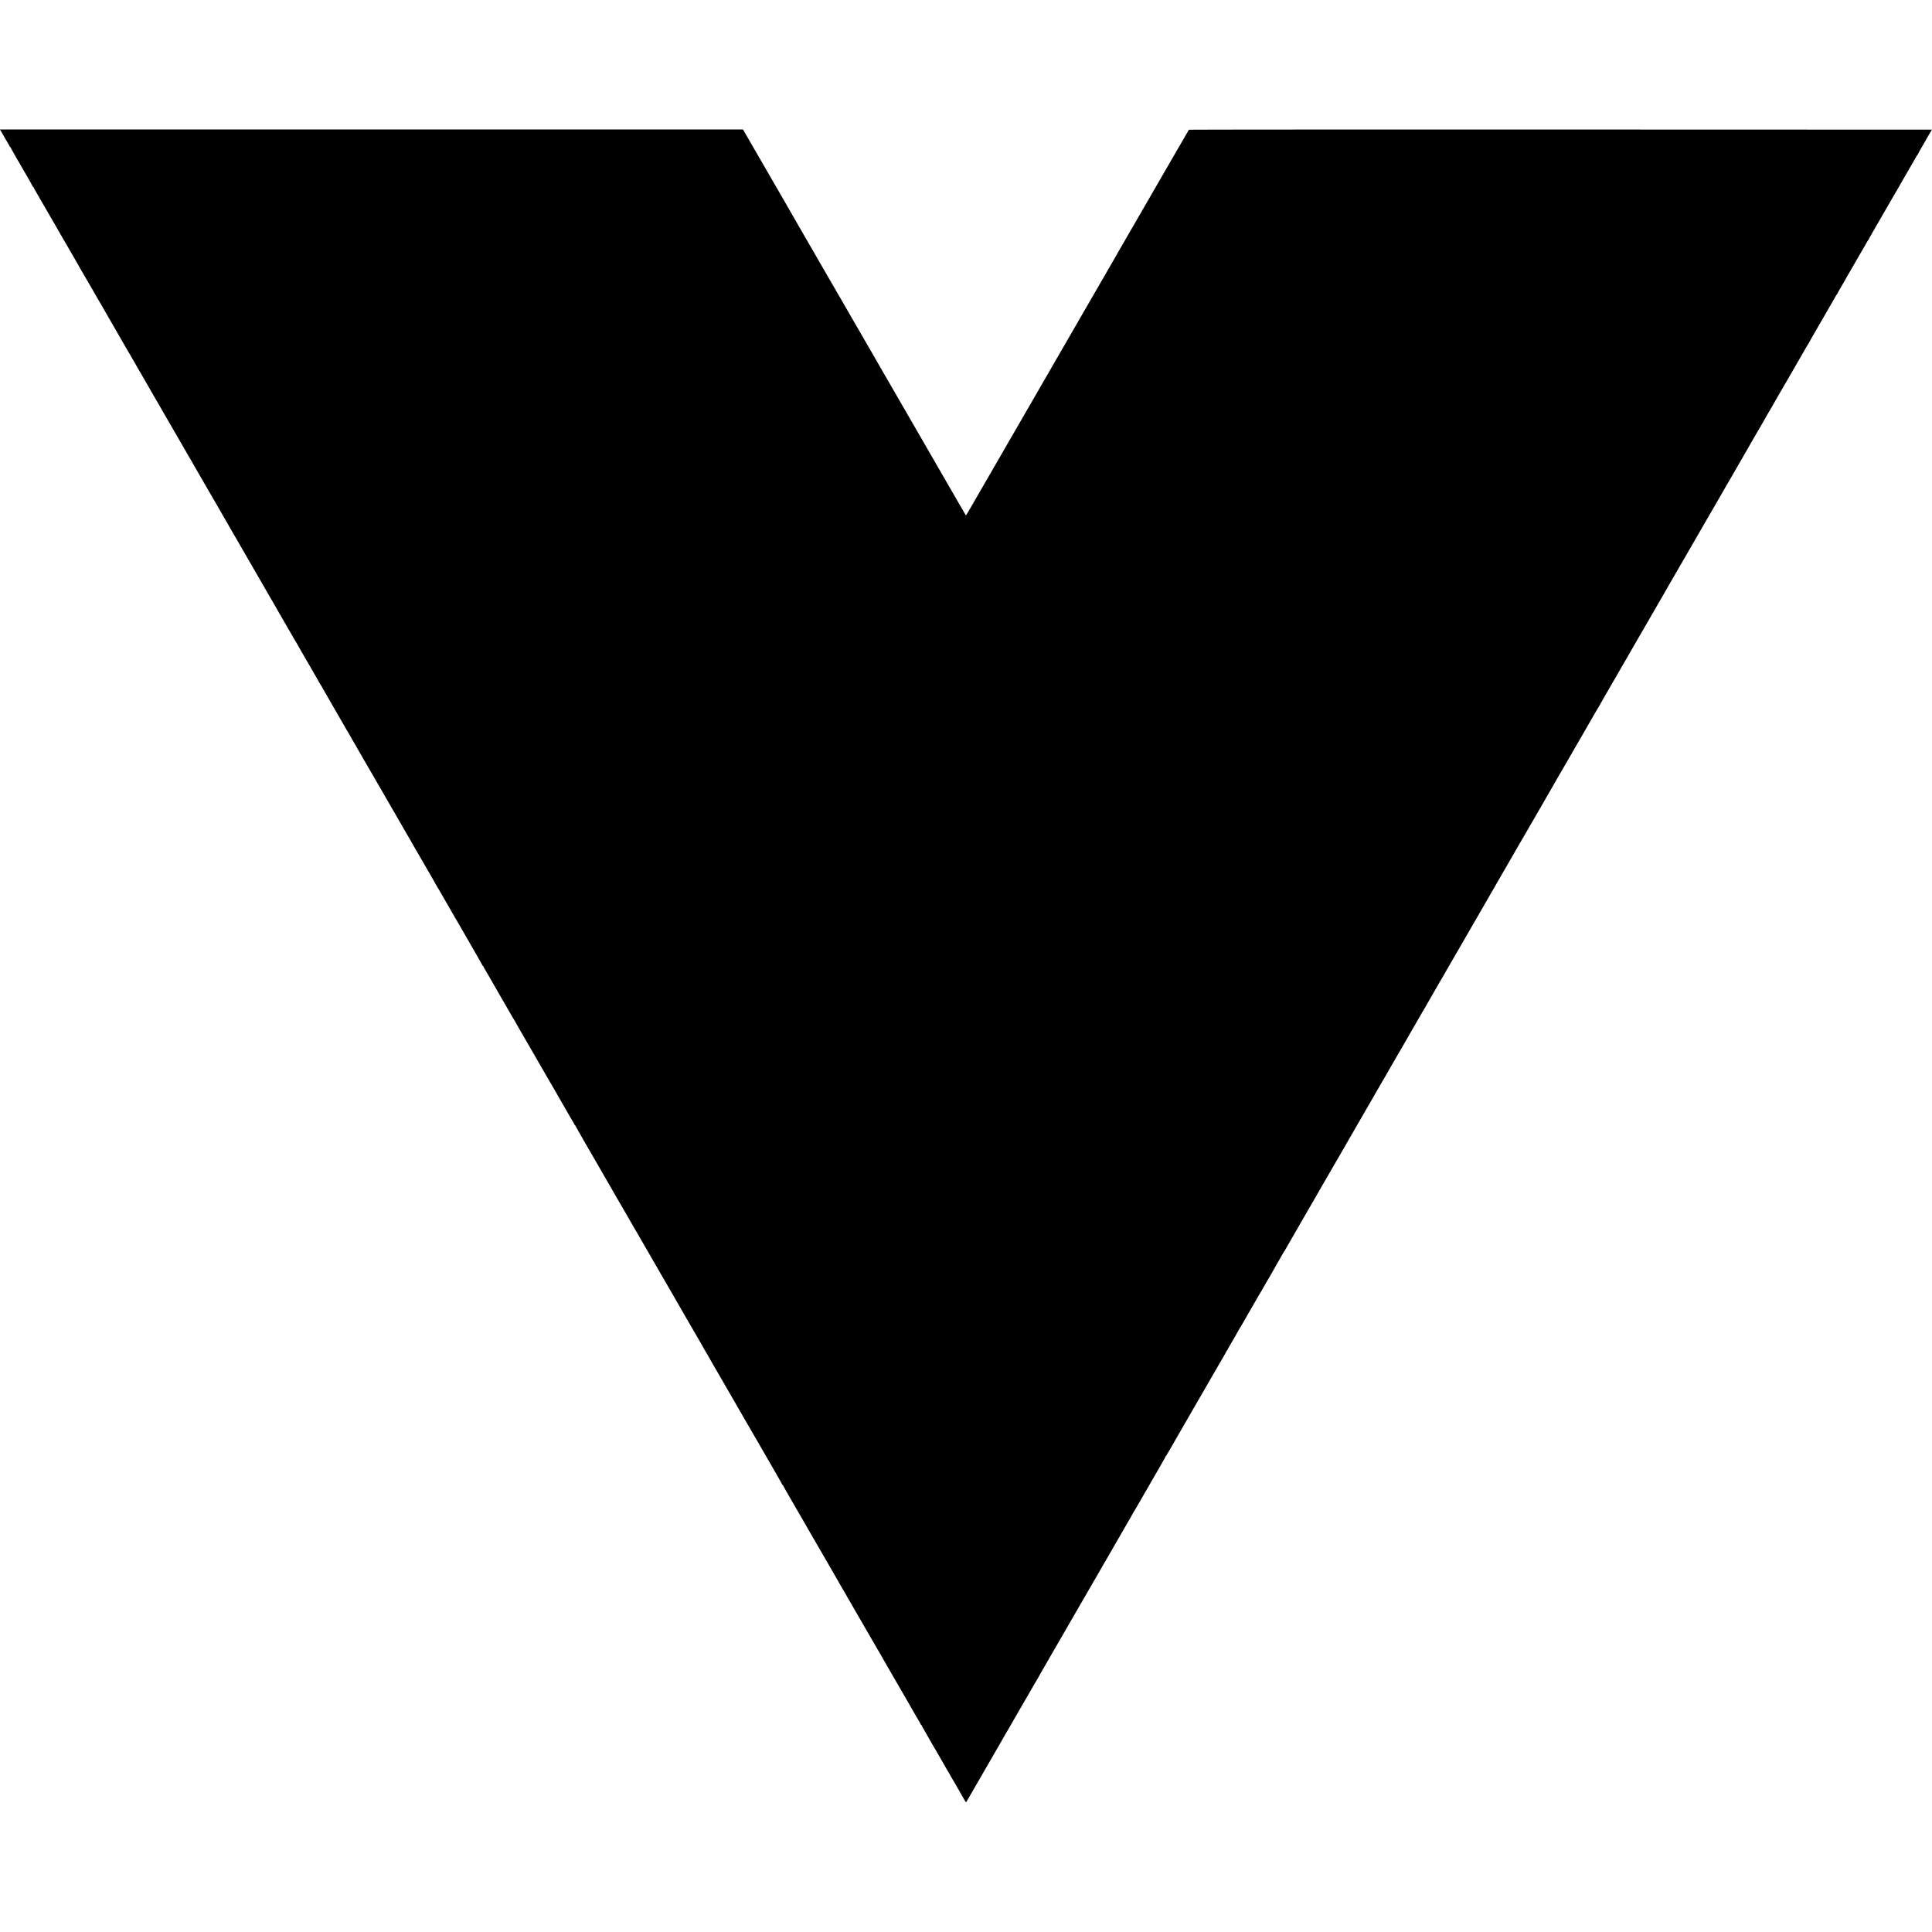
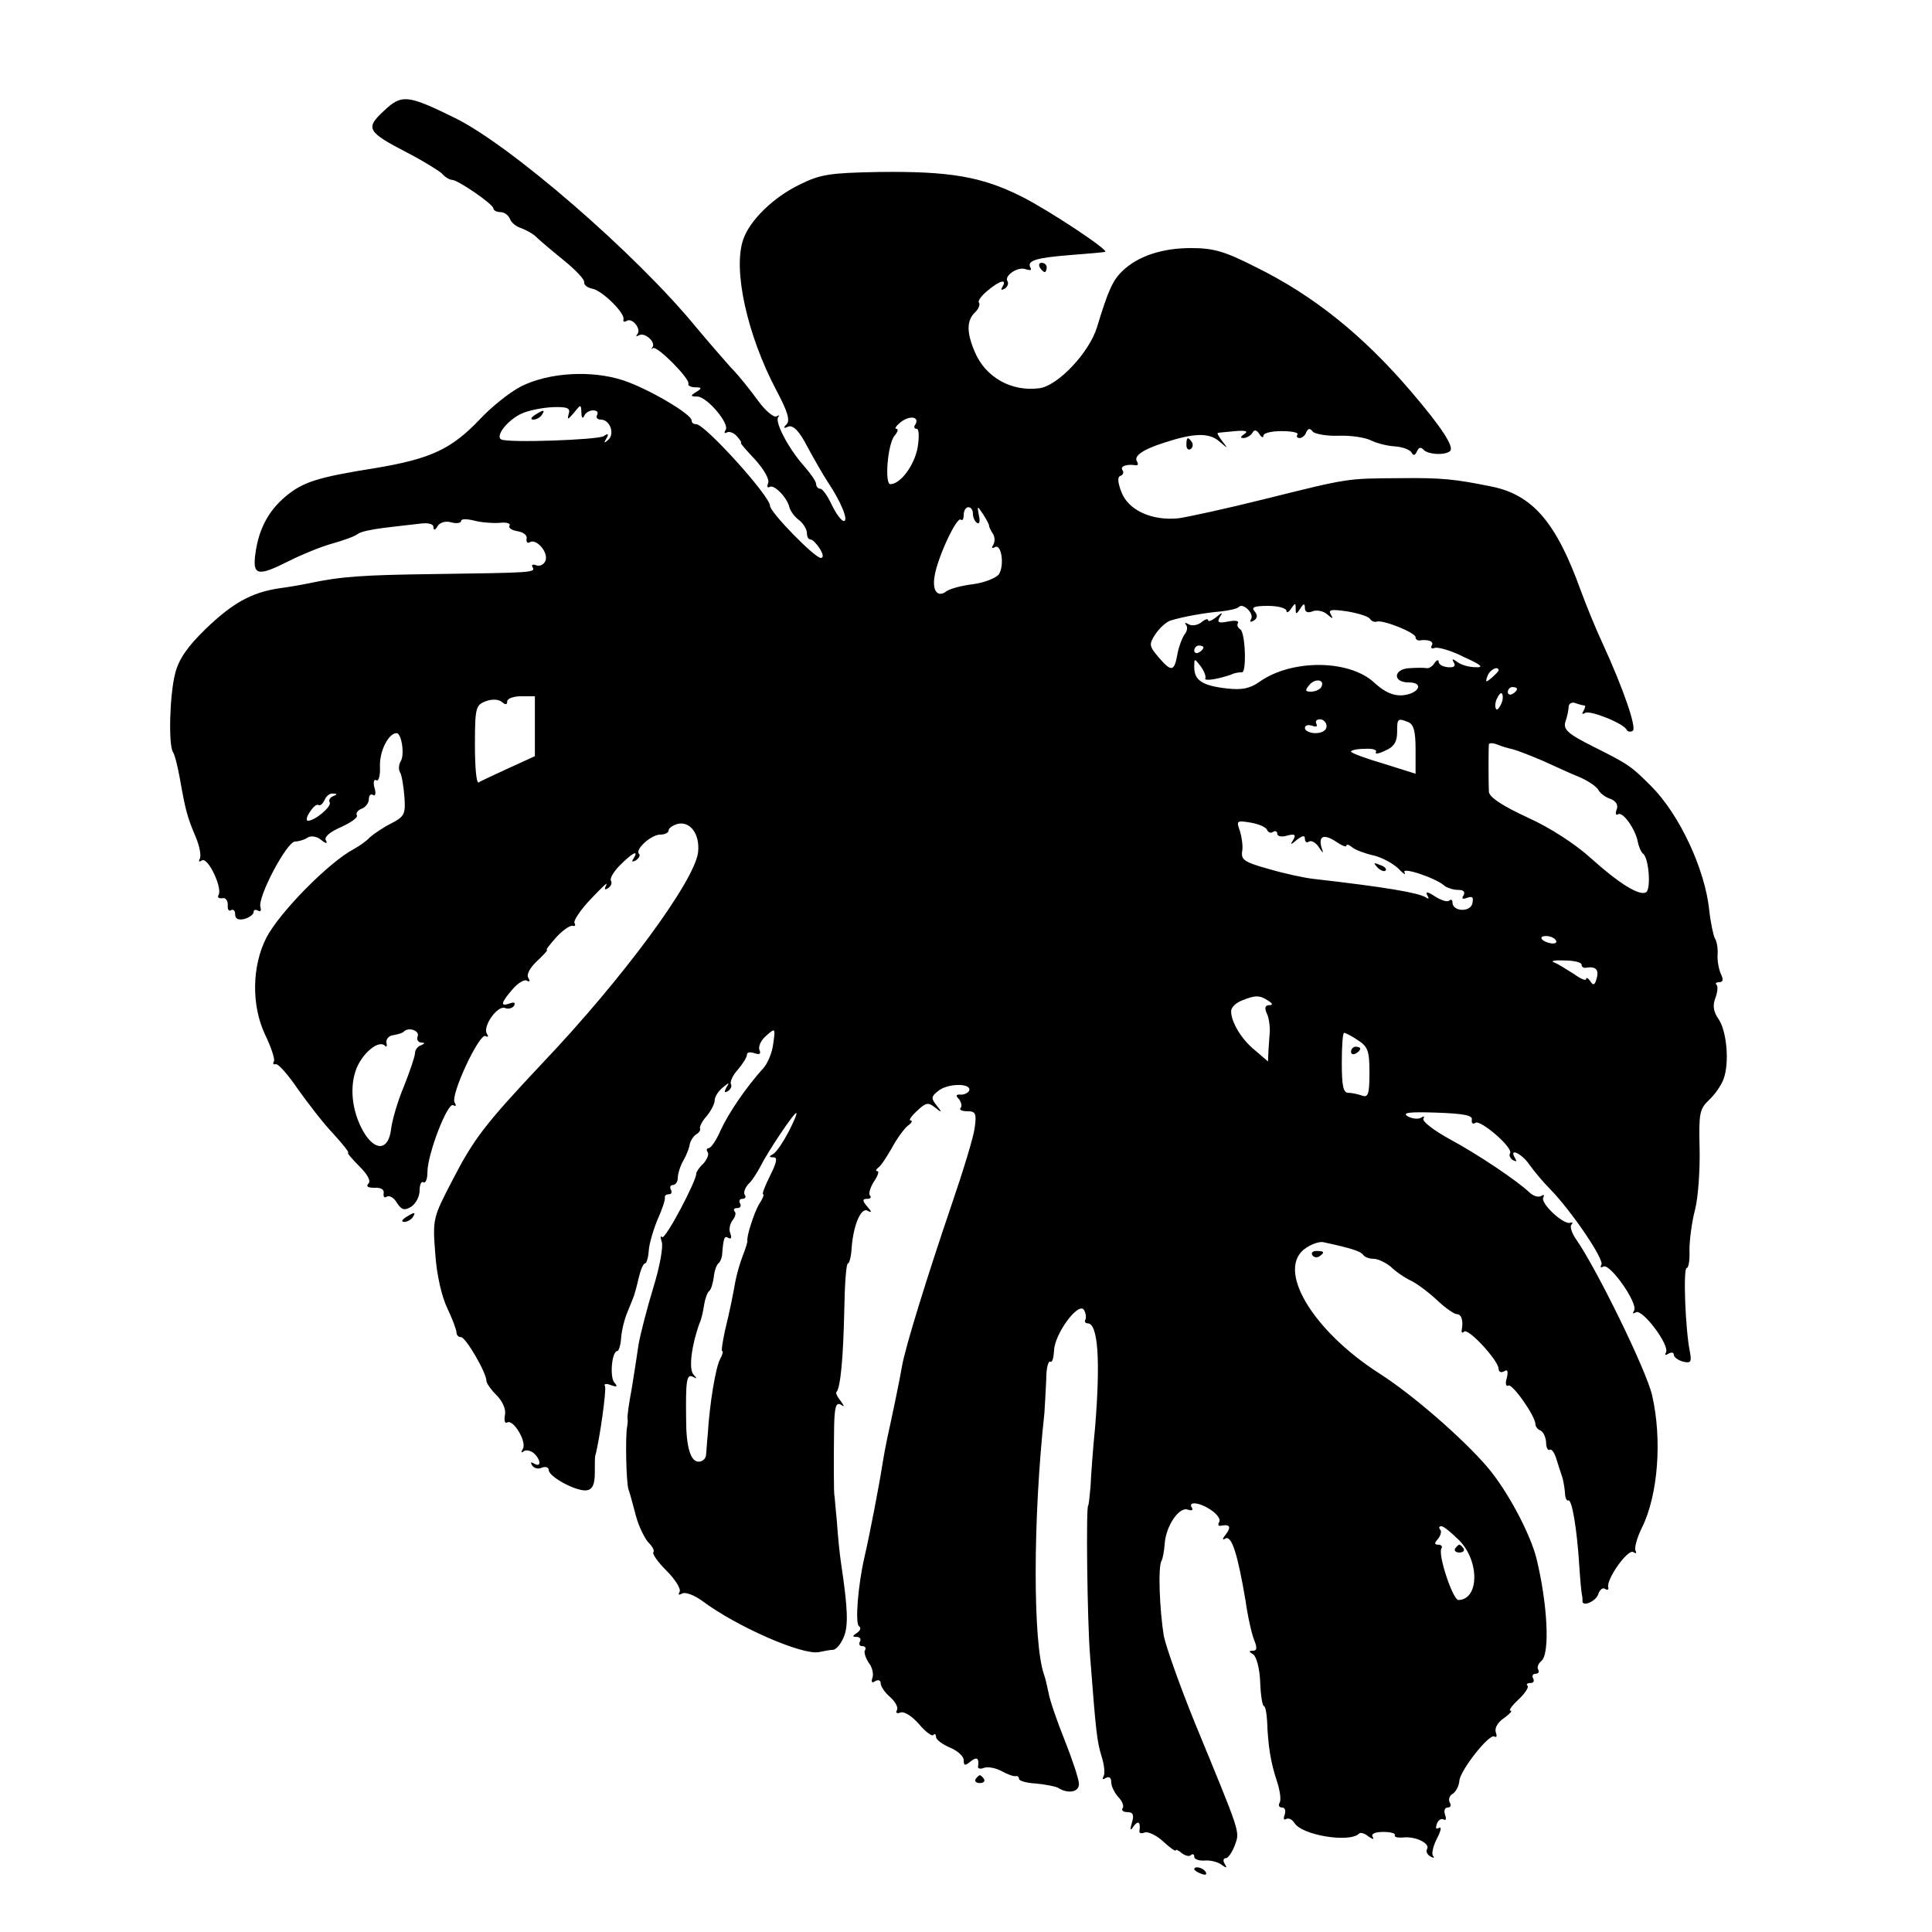
- <svg xmlns="http://www.w3.org/2000/svg" version="1.0" width="16pt" height="16pt" viewBox="0 0 16 16" preserveAspectRatio="xMidYMid meet">
-   <g transform="translate(0,16) scale(0.00032,-0.00032)" fill="#000000" stroke="none">
-     <path d="M18 46618 c45 -75 122 -207 122 -211 0 -2 25 -45 55 -95 30 -50 55 -96 55 -102 0 -5 5 -10 10 -10 6 0 10 -4 10 -9 0 -5 73 -135 161 -288 89 -153 173 -298 187 -323 14 -25 32 -57 41 -72 88 -149 187 -324 189 -335 2 -7 8 -13 13 -13 5 0 9 -4 9 -10 0 -5 46 -89 103 -187 175 -302 490 -846 507 -876 8 -16 20 -36 25 -45 28 -46 290 -498 339 -585 13 -23 74 -129 136 -236 61 -107 123 -215 137 -240 14 -25 29 -50 33 -56 5 -5 23 -37 40 -70 18 -33 38 -67 44 -75 11 -16 21 -33 63 -109 14 -25 29 -50 33 -56 4 -5 21 -35 38 -65 55 -100 261 -455 269 -465 4 -5 14 -21 20 -35 15 -29 41 -75 103 -180 24 -41 52 -88 60 -105 9 -16 57 -100 107 -185 112 -193 362 -626 380 -660 8 -14 23 -38 33 -55 11 -16 23 -37 27 -45 4 -8 26 -46 48 -85 23 -38 53 -90 67 -115 46 -81 64 -113 178 -310 62 -107 121 -210 132 -227 37 -67 56 -99 85 -148 16 -27 32 -57 36 -65 4 -8 15 -27 25 -42 9 -15 53 -89 96 -165 44 -76 177 -307 296 -513 120 -206 268 -463 330 -570 131 -227 117 -203 200 -348 36 -62 73 -125 82 -140 10 -15 21 -34 25 -42 4 -8 20 -37 36 -65 17 -27 38 -65 48 -82 49 -85 64 -111 87 -153 13 -25 28 -49 32 -55 4 -5 78 -134 165 -285 87 -151 166 -288 176 -305 10 -16 26 -43 35 -59 9 -17 125 -217 257 -445 132 -229 253 -441 270 -471 17 -30 45 -79 64 -108 18 -29 33 -54 33 -57 0 -2 20 -37 44 -77 24 -40 123 -212 221 -383 97 -170 190 -330 205 -355 16 -25 39 -65 53 -90 13 -25 81 -144 152 -265 70 -121 137 -238 150 -260 12 -22 37 -65 55 -95 18 -30 43 -73 55 -95 12 -22 48 -85 80 -140 77 -132 163 -280 190 -330 13 -22 71 -123 130 -225 59 -102 116 -199 126 -217 10 -17 29 -50 43 -72 15 -22 26 -43 26 -45 0 -2 27 -50 60 -106 33 -56 60 -103 60 -105 0 -2 55 -98 90 -155 8 -14 182 -316 239 -414 13 -22 45 -79 72 -124 27 -46 49 -86 49 -89 0 -2 14 -24 30 -48 16 -24 30 -46 30 -49 0 -5 74 -135 100 -176 5 -8 24 -42 43 -75 50 -88 58 -101 262 -455 104 -179 199 -345 213 -370 14 -25 28 -49 32 -55 4 -5 17 -26 28 -45 10 -19 62 -109 114 -200 114 -197 133 -230 170 -295 16 -27 33 -57 38 -65 17 -28 96 -165 103 -180 4 -8 16 -28 26 -45 10 -16 77 -131 148 -255 72 -124 181 -313 243 -420 62 -107 121 -209 131 -227 35 -62 323 -560 392 -678 38 -66 83 -145 100 -175 16 -30 33 -59 37 -65 4 -5 17 -27 29 -47 34 -61 56 -100 90 -156 17 -29 31 -55 31 -57 0 -2 17 -32 39 -67 21 -35 134 -229 251 -433 117 -203 235 -407 261 -451 27 -45 49 -85 49 -88 0 -4 8 -19 19 -34 15 -21 200 -341 309 -533 10 -19 33 -58 51 -87 17 -29 31 -54 31 -56 0 -2 25 -44 55 -94 30 -50 55 -95 55 -98 0 -4 6 -15 14 -23 7 -9 27 -41 43 -71 17 -30 170 -297 342 -594 171 -296 311 -542 311 -547 0 -5 5 -9 10 -9 6 0 10 -4 10 -10 0 -5 22 -47 49 -92 27 -46 58 -99 68 -118 24 -43 81 -140 93 -160 5 -8 66 -114 135 -235 69 -121 130 -227 135 -235 12 -21 259 -447 283 -490 10 -19 28 -47 38 -62 11 -14 19 -29 19 -32 0 -3 37 -69 83 -148 99 -170 305 -526 337 -583 13 -22 31 -53 41 -70 11 -16 22 -37 26 -45 7 -14 82 -146 103 -180 14 -24 181 -311 205 -355 13 -22 46 -80 75 -130 29 -49 64 -110 78 -135 14 -25 51 -88 82 -140 31 -52 59 -102 63 -110 4 -8 18 -33 31 -55 205 -353 284 -489 309 -535 17 -30 45 -78 62 -106 18 -28 36 -60 39 -72 4 -12 12 -22 17 -22 5 0 9 -4 9 -10 0 -5 109 -197 241 -427 133 -230 250 -431 259 -448 51 -90 222 -385 280 -485 37 -63 78 -135 92 -160 14 -25 67 -117 118 -205 51 -88 101 -175 111 -193 34 -58 55 -95 149 -257 51 -88 101 -173 110 -190 9 -16 76 -131 147 -255 72 -124 140 -241 151 -260 61 -108 281 -489 355 -615 38 -66 77 -133 87 -150 35 -63 91 -161 100 -175 14 -23 99 -169 128 -220 54 -97 135 -235 142 -245 4 -5 20 -32 35 -60 26 -48 238 -416 276 -480 10 -16 26 -46 37 -65 30 -53 382 -661 403 -695 10 -16 22 -37 26 -45 4 -8 26 -48 50 -88 24 -41 43 -75 43 -77 0 -2 22 -40 50 -85 27 -45 50 -84 50 -86 0 -3 38 -69 83 -147 84 -142 302 -520 340 -587 10 -19 34 -60 52 -90 18 -30 44 -75 57 -100 14 -25 45 -79 70 -120 25 -41 56 -96 70 -121 14 -25 77 -133 138 -240 62 -107 122 -210 132 -229 25 -43 310 -535 337 -581 11 -19 26 -45 34 -59 17 -32 238 -414 266 -460 11 -19 24 -41 28 -49 3 -7 75 -133 160 -278 84 -146 153 -269 153 -274 0 -5 5 -9 10 -9 6 0 10 -4 10 -10 0 -5 82 -150 181 -322 182 -314 201 -346 240 -415 12 -21 80 -139 152 -263 71 -124 141 -245 155 -270 14 -25 28 -49 32 -55 6 -8 145 -248 220 -380 37 -66 209 -362 229 -395 11 -19 24 -42 28 -49 4 -8 67 -118 140 -243 73 -125 133 -230 133 -233 0 -2 15 -28 33 -57 19 -29 47 -78 64 -108 17 -30 53 -93 79 -139 53 -90 82 -141 157 -272 82 -142 115 -199 381 -659 142 -245 268 -463 281 -485 12 -22 71 -125 132 -230 60 -104 172 -298 248 -430 76 -132 146 -253 156 -270 11 -16 22 -36 26 -44 3 -8 30 -54 60 -103 29 -49 53 -91 53 -93 0 -3 18 -34 40 -70 22 -36 40 -67 40 -69 0 -2 37 -66 81 -142 45 -77 98 -168 119 -204 20 -36 47 -81 58 -100 12 -19 27 -47 33 -62 6 -16 15 -28 20 -28 5 0 9 -4 9 -9 0 -6 63 -118 140 -251 77 -133 140 -243 140 -245 0 -2 18 -33 41 -70 22 -37 49 -83 60 -101 10 -19 29 -51 40 -71 25 -45 109 -189 126 -218 7 -11 17 -29 22 -40 6 -11 22 -38 35 -60 14 -22 37 -62 52 -90 14 -27 35 -62 45 -77 11 -14 19 -29 19 -32 0 -3 18 -35 40 -71 22 -36 40 -67 40 -69 0 -2 19 -35 42 -72 23 -38 55 -94 72 -124 26 -47 139 -244 171 -298 6 -9 21 -36 34 -60 28 -48 37 -51 51 -19 6 12 19 36 29 52 10 17 27 46 38 65 11 19 104 181 208 360 103 179 199 345 213 370 14 25 42 74 64 109 21 34 38 65 38 67 0 2 18 33 40 69 22 36 40 67 40 69 0 3 177 310 199 346 16 26 136 234 140 244 2 5 25 44 52 88 27 44 49 81 49 84 0 2 18 34 40 70 22 36 40 67 40 69 0 2 20 36 43 77 35 58 169 289 297 513 9 17 50 86 90 155 40 69 86 150 103 180 16 30 35 62 41 70 6 8 16 24 22 35 35 64 72 129 167 293 59 100 116 199 127 220 11 20 30 53 41 72 43 72 1070 1850 1121 1940 14 25 65 113 113 195 48 83 96 166 107 185 10 19 28 50 38 68 11 18 73 124 137 235 64 111 175 303 246 427 71 124 173 299 225 390 52 91 116 202 143 248 27 45 49 85 49 89 0 4 6 14 14 22 7 9 28 43 46 76 26 47 251 436 378 655 11 19 29 51 40 70 11 19 101 176 201 348 99 172 181 317 181 323 0 5 5 9 10 9 6 0 10 5 10 11 0 6 8 23 18 37 11 15 32 52 49 82 16 30 130 228 253 440 122 212 234 405 248 430 13 25 39 70 57 100 39 65 69 117 130 225 25 44 50 87 55 95 12 19 78 134 220 380 61 107 129 224 150 260 161 277 222 382 246 425 15 28 47 83 71 123 24 41 43 78 43 83 0 5 4 9 8 9 4 0 13 12 19 28 7 15 23 45 36 67 66 110 277 478 277 483 0 3 6 13 14 21 7 9 27 41 43 71 17 30 45 80 63 110 34 57 375 649 394 685 6 11 16 27 22 35 6 8 26 42 44 75 18 33 41 74 51 90 10 17 24 41 32 55 54 97 72 128 88 152 11 14 19 28 19 30 0 3 79 141 175 308 96 167 175 305 175 308 0 3 6 13 14 21 7 9 26 39 41 66 33 60 276 483 338 587 24 40 46 80 50 88 4 8 13 24 20 35 14 23 95 163 125 215 11 19 52 91 92 160 40 69 80 139 90 155 9 17 103 179 207 360 105 182 200 346 211 365 103 181 463 802 489 845 7 11 15 27 19 35 4 8 29 51 55 95 64 110 828 1433 848 1470 9 17 24 41 33 55 9 14 29 48 45 77 15 28 52 93 82 145 30 51 62 107 71 123 17 30 231 398 400 690 51 88 103 179 115 202 12 23 26 48 32 55 6 7 24 38 40 68 17 30 61 107 98 170 37 63 84 144 103 180 19 36 41 72 48 81 8 8 14 18 14 21 0 4 27 51 59 106 32 55 72 124 89 154 16 29 71 125 122 213 51 88 104 180 118 205 13 25 28 50 32 55 4 6 17 26 28 45 11 19 45 80 77 135 31 55 66 116 77 135 11 19 88 152 171 295 401 694 620 1072 650 1125 11 19 87 152 170 295 83 143 158 273 166 288 9 16 21 36 26 45 6 9 31 52 55 96 25 43 54 94 66 115 11 20 95 164 186 321 91 157 173 299 182 315 9 17 26 46 37 65 12 19 66 114 121 210 56 96 108 186 117 200 8 14 24 40 34 59 24 45 383 664 412 713 5 9 17 29 26 45 15 28 120 210 241 419 36 61 68 117 72 125 4 8 12 23 19 34 35 57 245 420 262 453 11 20 35 61 53 90 17 29 32 54 32 56 0 3 28 51 62 108 33 57 70 119 80 138 10 19 23 42 28 50 5 8 32 53 59 100 27 47 149 258 271 470 122 212 234 405 248 430 30 53 62 108 80 135 6 11 15 27 19 35 4 8 85 150 181 315 96 165 187 323 202 350 31 56 116 202 130 225 5 8 25 42 43 75 19 33 92 159 162 280 149 257 157 271 202 350 19 33 38 67 43 75 9 14 228 392 275 475 12 22 55 96 95 165 40 69 80 139 90 155 24 42 202 350 221 383 9 15 27 47 41 72 14 25 75 131 136 236 61 106 121 210 134 232 99 172 271 470 279 482 5 8 23 40 40 70 18 30 81 141 142 245 60 105 121 210 135 235 14 25 71 124 127 220 56 96 143 247 194 335 51 88 96 167 102 175 14 24 180 311 204 355 23 43 340 590 356 615 5 8 50 87 101 175 171 301 517 898 582 1008 25 43 46 81 46 83 0 2 12 23 27 47 14 23 40 67 56 97 16 30 35 62 42 70 7 8 15 22 18 30 4 8 20 38 37 65 16 28 33 57 37 65 6 12 111 196 143 250 5 8 55 95 112 193 57 98 113 195 126 215 12 20 27 46 32 57 6 11 14 27 20 35 5 8 76 130 156 270 80 140 165 287 187 325 23 39 52 90 66 115 13 25 30 52 37 61 8 8 14 18 14 21 0 4 41 77 92 165 50 87 175 302 276 478 101 176 208 360 236 408 28 49 67 117 86 152 19 35 41 70 48 77 6 6 12 15 12 19 0 7 124 224 167 291 12 21 23 40 23 42 0 2 21 40 46 83 26 43 55 92 64 109 54 95 327 568 354 614 19 30 45 75 59 100 71 128 82 145 89 148 4 2 8 8 8 13 0 5 42 82 94 172 311 538 496 858 518 897 14 25 40 70 58 100 18 30 42 71 53 90 10 19 79 139 152 265 73 127 142 246 153 265 10 19 43 76 72 125 29 50 63 108 75 130 65 116 80 140 87 143 4 2 8 8 8 12 0 8 114 212 140 250 6 8 14 24 20 35 5 11 54 97 108 190 l100 170 -9611 3 c-5286 1 -9614 -1 -9618 -5 -5 -6 -419 -719 -619 -1068 -89 -155 -267 -463 -323 -560 -38 -66 -81 -140 -95 -165 -31 -56 -263 -457 -526 -910 -110 -190 -224 -388 -254 -440 -29 -52 -61 -109 -71 -125 -23 -39 -243 -420 -268 -465 -11 -19 -204 -352 -428 -740 -224 -388 -477 -826 -563 -975 -85 -148 -185 -322 -222 -385 -37 -63 -120 -207 -185 -320 -65 -113 -177 -306 -248 -430 -72 -124 -172 -297 -222 -385 -51 -88 -142 -245 -202 -350 -131 -226 -247 -427 -408 -705 -65 -113 -249 -432 -410 -710 -160 -278 -388 -673 -506 -877 -118 -205 -216 -373 -219 -373 -3 0 -52 82 -109 183 -58 100 -144 250 -192 332 -95 164 -402 696 -647 1120 -85 149 -228 396 -317 550 -212 365 -982 1700 -1008 1745 -10 19 -43 76 -72 125 -29 50 -64 110 -77 135 -14 25 -63 110 -110 190 -47 80 -96 165 -110 190 -14 25 -99 171 -188 325 -89 154 -174 300 -188 325 -13 25 -64 113 -112 195 -48 83 -140 242 -205 355 -65 113 -183 317 -263 454 -79 137 -152 264 -163 282 -50 89 -335 583 -354 614 -12 19 -34 58 -50 85 -15 28 -129 226 -253 440 -124 215 -235 408 -247 430 -12 22 -69 121 -127 220 -58 99 -226 389 -373 645 -148 256 -324 561 -392 678 -67 117 -134 232 -147 255 -13 23 -33 59 -46 80 l-22 37 -9615 0 -9615 0 20 -32z" />
+ <svg xmlns="http://www.w3.org/2000/svg" version="1.0" width="419pt" height="419pt" viewBox="0 0 419 419" preserveAspectRatio="xMidYMid meet">
+   <g transform="translate(0,419) scale(0.1,-0.1)" fill="#000000" stroke="none">
+     <path d="M832 3949 c-40 -37 -36 -45 51 -90 33 -17 67 -38 75 -45 7 -8 17 -14 22 -14 13 0 90 -53 90 -62 0 -4 7 -8 15 -8 9 0 18 -7 21 -15 3 -8 14 -17 25 -20 10 -4 25 -12 31 -18 7 -7 34 -30 60 -51 26 -21 46 -42 45 -48 -1 -6 7 -12 17 -14 21 -3 73 -54 68 -67 -1 -5 2 -6 7 -3 12 8 33 -18 23 -29 -4 -5 -2 -5 4 -2 13 7 37 -16 29 -26 -3 -4 -2 -5 1 -2 9 6 80 -66 77 -77 -2 -4 5 -8 15 -8 14 0 15 -2 2 -10 -13 -8 -13 -10 2 -10 21 0 70 -58 62 -72 -4 -6 -3 -9 2 -6 5 3 15 0 22 -8 7 -8 11 -14 9 -14 -3 0 11 -16 30 -36 19 -21 32 -43 29 -51 -3 -8 -2 -12 3 -9 10 6 38 -23 43 -44 2 -8 11 -21 21 -28 9 -7 17 -20 17 -28 0 -8 3 -14 8 -14 4 0 13 -9 20 -20 8 -13 8 -20 2 -20 -13 0 -110 99 -110 113 0 21 -141 177 -160 177 -6 0 -10 3 -10 8 0 14 -94 69 -148 87 -70 23 -162 17 -222 -13 -25 -13 -65 -45 -90 -72 -61 -64 -106 -85 -225 -105 -126 -20 -158 -30 -196 -62 -37 -31 -58 -71 -65 -123 -7 -49 5 -51 74 -16 26 13 67 30 92 37 25 7 50 16 56 21 6 5 31 10 55 13 24 3 59 7 77 9 20 3 32 0 32 -7 0 -8 4 -7 9 2 5 8 18 12 30 8 12 -3 21 -1 21 3 0 5 12 5 28 1 15 -4 39 -6 55 -5 15 2 25 -1 22 -6 -3 -5 5 -10 17 -12 13 -2 22 -9 20 -16 -1 -8 2 -11 7 -8 14 9 41 -22 34 -40 -3 -8 -12 -13 -20 -10 -8 3 -11 1 -8 -4 7 -12 -1 -12 -215 -15 -151 -2 -200 -5 -270 -20 -14 -3 -43 -8 -65 -11 -60 -9 -101 -32 -160 -89 -38 -37 -57 -64 -65 -95 -12 -46 -15 -154 -5 -171 4 -5 10 -30 15 -57 12 -68 16 -84 34 -126 9 -21 13 -43 9 -49 -3 -6 -1 -7 5 -3 13 8 45 -60 36 -75 -3 -5 0 -8 8 -7 7 2 12 -5 12 -14 -1 -10 2 -15 7 -12 5 3 9 -1 9 -9 0 -10 7 -13 20 -10 11 3 20 10 20 15 0 5 4 6 10 3 5 -3 7 0 5 7 -8 20 57 143 75 143 8 0 21 4 28 9 7 4 20 2 29 -6 10 -8 14 -8 10 -1 -5 7 7 18 32 29 22 10 38 21 35 26 -3 4 2 11 10 14 9 3 16 13 16 21 0 8 4 12 9 9 5 -4 7 4 3 16 -3 11 -1 19 4 16 5 -4 9 10 8 30 -1 34 19 72 36 72 11 0 18 -47 9 -61 -4 -7 -5 -17 -2 -23 4 -5 8 -29 10 -53 3 -39 0 -44 -29 -59 -18 -9 -38 -23 -46 -30 -7 -8 -23 -19 -34 -25 -55 -29 -161 -137 -190 -192 -32 -62 -33 -148 -3 -211 13 -27 22 -54 19 -58 -3 -5 -1 -7 4 -6 5 2 27 -23 48 -54 22 -31 56 -75 77 -97 21 -23 35 -41 32 -41 -3 0 8 -13 24 -29 18 -18 26 -32 20 -38 -6 -6 -1 -9 13 -9 14 1 22 -4 20 -12 -1 -8 2 -11 7 -7 6 3 16 -3 22 -14 10 -15 16 -17 31 -8 10 7 18 22 18 35 0 13 4 21 8 18 5 -3 9 7 9 22 0 39 44 153 56 145 6 -3 7 -1 3 6 -10 15 54 152 67 144 6 -3 7 -1 3 5 -10 16 23 62 39 56 7 -3 16 -1 20 5 3 7 0 8 -9 5 -22 -8 -20 1 6 31 11 13 26 22 31 18 6 -3 7 -1 3 6 -5 7 3 22 19 37 14 13 24 24 21 24 -3 0 7 12 21 28 14 15 30 26 35 24 5 -1 7 1 4 6 -3 5 13 29 36 53 23 24 37 38 33 30 -5 -10 -4 -12 4 -7 6 4 9 11 6 16 -3 5 6 20 20 34 27 27 41 34 29 14 -5 -7 -3 -8 5 -4 7 5 10 11 7 14 -10 9 26 42 46 42 10 0 18 4 18 9 0 5 9 11 19 14 28 7 49 -22 45 -61 -7 -62 -163 -274 -337 -457 -125 -133 -149 -164 -196 -255 -42 -81 -43 -83 -37 -159 3 -46 14 -93 26 -118 11 -23 20 -47 20 -53 0 -5 4 -10 10 -10 10 0 55 -77 55 -95 0 -5 10 -19 22 -31 13 -13 21 -31 18 -43 -2 -12 0 -19 5 -16 13 8 43 -42 34 -57 -4 -7 -4 -10 1 -6 4 4 14 3 22 -3 16 -14 18 -33 1 -23 -7 4 -8 3 -4 -4 4 -6 13 -9 21 -5 8 3 15 1 15 -5 0 -15 62 -48 83 -44 12 2 17 13 17 38 0 19 0 35 1 37 9 32 25 145 21 151 -3 5 3 6 13 2 14 -5 15 -3 7 6 -10 13 -5 68 7 68 3 0 7 13 8 28 1 15 7 41 14 57 7 17 13 32 14 35 1 3 6 20 10 38 4 17 10 32 14 32 3 0 7 12 8 28 1 15 10 45 19 67 10 22 17 43 16 48 -1 4 3 7 9 7 5 0 7 4 4 10 -3 5 -1 10 4 10 6 0 11 7 11 16 0 8 5 25 12 37 7 12 13 28 14 36 2 8 8 17 14 21 7 4 10 10 8 13 -1 4 5 16 15 27 9 11 17 26 17 34 0 7 8 20 17 27 14 12 16 12 8 0 -5 -10 -4 -12 4 -7 6 4 9 11 6 15 -2 5 4 19 15 31 11 13 20 27 20 33 0 5 7 6 16 3 11 -4 15 -2 11 7 -3 8 4 22 15 31 19 17 20 17 15 -17 -2 -19 -12 -43 -21 -53 -38 -42 -76 -98 -93 -135 -9 -21 -21 -39 -26 -39 -4 0 -6 -4 -2 -9 3 -5 -2 -16 -10 -25 -9 -8 -15 -18 -15 -21 1 -15 -67 -144 -74 -138 -4 4 -4 0 -1 -10 4 -9 -4 -54 -18 -99 -14 -46 -28 -101 -32 -123 -3 -22 -10 -65 -15 -97 -6 -31 -10 -60 -9 -65 1 -4 0 -12 -1 -18 -4 -20 -2 -120 3 -135 3 -8 10 -34 16 -57 6 -23 19 -49 27 -58 9 -9 14 -18 11 -21 -3 -4 10 -22 29 -41 19 -19 31 -39 28 -45 -4 -7 -2 -8 5 -4 7 4 26 -3 44 -16 75 -56 217 -118 253 -111 10 2 24 5 31 5 7 1 17 13 23 28 10 24 9 60 -6 160 -3 19 -7 60 -9 90 -3 30 -5 55 -5 55 -2 0 -2 81 -1 153 1 40 4 51 14 46 9 -6 9 -5 0 8 -7 8 -11 17 -9 19 9 9 15 78 17 177 1 56 4 102 8 102 3 0 7 15 8 34 4 51 21 89 35 80 9 -5 9 -2 -1 9 -11 13 -11 17 -1 17 8 0 10 3 7 7 -4 3 0 17 8 30 9 13 12 23 8 23 -5 0 -3 4 2 8 6 4 18 23 29 42 10 19 26 41 34 48 9 6 12 12 7 12 -5 0 1 9 14 21 19 18 24 19 39 7 15 -12 16 -11 3 5 -12 15 -12 19 5 32 21 16 71 16 66 0 -2 -5 -10 -9 -18 -9 -11 1 -12 -2 -4 -10 5 -7 7 -16 3 -19 -3 -4 3 -7 15 -7 18 0 20 -5 16 -35 -2 -19 -25 -94 -50 -167 -52 -153 -101 -310 -108 -352 -5 -30 -22 -111 -32 -156 -3 -14 -8 -41 -11 -60 -5 -34 -28 -154 -38 -196 -14 -60 -21 -145 -12 -151 5 -3 3 -9 -4 -14 -11 -7 -11 -9 -1 -9 7 0 10 -5 7 -10 -3 -6 -1 -10 5 -10 6 0 9 -4 6 -9 -3 -4 1 -16 8 -27 8 -10 11 -25 8 -33 -3 -9 -1 -12 6 -7 7 4 12 2 12 -5 0 -6 9 -20 21 -30 11 -10 18 -23 14 -28 -3 -6 0 -8 8 -5 8 3 25 -8 40 -25 13 -16 28 -27 31 -24 3 4 6 2 6 -4 0 -6 14 -16 30 -23 17 -7 30 -19 30 -27 0 -13 3 -13 15 -3 14 11 19 7 16 -12 0 -4 6 -5 13 -2 8 3 25 0 38 -7 13 -7 26 -12 31 -11 4 1 7 -2 7 -6 0 -4 16 -9 37 -10 20 -2 41 -6 47 -9 22 -14 46 -10 46 8 0 10 -14 52 -31 95 -17 42 -33 89 -35 103 -3 14 -7 32 -10 40 -24 69 -24 337 1 566 1 17 3 49 4 73 0 24 4 41 9 39 4 -3 7 8 8 24 1 36 53 107 65 88 4 -7 5 -17 3 -21 -3 -4 0 -8 5 -8 22 0 28 -78 16 -225 -5 -49 -9 -108 -10 -130 -2 -22 -4 -40 -5 -40 -5 0 -2 -252 4 -325 13 -169 15 -186 25 -219 6 -19 8 -38 4 -44 -3 -6 -1 -7 5 -3 7 4 12 1 12 -9 0 -9 7 -23 15 -32 8 -8 13 -19 10 -24 -4 -5 1 -9 10 -9 12 0 15 -6 10 -22 -5 -18 -4 -20 4 -8 10 13 15 8 12 -12 0 -4 5 -5 12 -2 7 2 25 -6 40 -20 15 -14 27 -22 27 -19 0 3 6 0 13 -6 8 -6 17 -8 20 -4 4 3 7 2 7 -4 0 -5 10 -9 23 -8 12 1 28 -3 36 -9 11 -8 13 -8 7 2 -4 6 -3 12 2 12 6 0 14 13 20 28 11 31 14 21 -86 264 -33 81 -63 166 -68 190 -9 55 -13 150 -5 163 3 5 6 23 7 38 3 39 32 80 50 73 9 -3 12 -1 9 4 -10 15 18 12 43 -6 12 -8 20 -20 16 -25 -3 -5 -2 -9 3 -8 20 4 24 -2 12 -18 -8 -10 -9 -14 -2 -10 14 9 27 -33 44 -133 5 -36 14 -75 19 -87 7 -17 6 -23 -3 -23 -9 0 -9 -2 1 -8 7 -5 14 -31 15 -60 1 -29 5 -52 8 -52 3 0 6 -15 7 -32 2 -55 8 -91 21 -130 7 -21 10 -42 6 -48 -3 -5 -1 -10 5 -10 7 0 9 -7 6 -16 -3 -8 -2 -12 3 -9 6 3 13 -1 18 -8 15 -27 119 -44 140 -24 3 4 13 1 21 -6 9 -6 13 -7 9 -1 -4 7 5 11 23 11 16 0 27 -3 25 -7 -2 -4 6 -6 18 -5 27 3 59 -13 52 -25 -3 -5 0 -12 7 -16 7 -4 10 -4 6 1 -4 4 0 21 8 37 9 17 11 27 5 24 -7 -4 -8 -1 -5 8 3 9 10 13 15 10 5 -3 6 2 3 10 -3 9 -1 16 6 16 6 0 8 5 4 11 -3 6 -1 15 7 19 7 5 13 17 14 28 2 23 65 103 76 96 5 -3 6 1 3 9 -3 9 4 22 18 31 12 9 19 16 14 16 -5 0 3 11 17 24 14 13 23 27 20 30 -4 3 -1 6 6 6 7 0 9 4 6 10 -3 5 -1 10 5 10 6 0 9 4 6 9 -3 5 0 13 7 19 19 16 13 125 -11 223 -14 54 -62 145 -106 197 -53 62 -162 157 -234 203 -147 94 -227 229 -159 273 12 8 29 14 37 12 61 -13 81 -20 86 -27 3 -5 13 -9 23 -9 9 0 26 -8 37 -17 10 -10 30 -24 45 -31 14 -7 39 -26 57 -43 17 -16 36 -29 41 -29 11 0 15 -15 11 -35 -1 -5 2 -7 5 -3 9 9 74 -62 75 -80 0 -7 5 -10 12 -6 8 5 9 0 6 -14 -4 -12 -2 -20 3 -17 8 6 59 -66 59 -84 0 -5 5 -11 10 -13 6 -2 12 -13 13 -25 0 -12 4 -20 8 -17 4 2 10 -6 14 -19 4 -12 9 -29 12 -37 3 -8 6 -25 7 -37 0 -11 4 -19 7 -17 8 4 19 -61 24 -141 2 -33 5 -62 6 -65 1 -3 1 -8 1 -11 -2 -15 28 -3 34 13 3 10 10 16 15 12 5 -3 8 -2 7 3 -6 16 42 84 54 77 6 -4 8 -3 5 3 -3 5 3 28 14 50 35 71 44 191 22 287 -12 53 -119 272 -164 337 -10 14 -15 29 -11 33 4 4 2 6 -3 4 -15 -4 -65 43 -58 55 3 6 1 7 -5 3 -6 -3 -16 0 -24 7 -27 26 -115 85 -175 117 -34 19 -59 38 -56 44 3 5 1 6 -5 2 -7 -4 -20 -2 -29 3 -13 8 3 10 62 8 59 -2 79 -6 77 -15 -1 -8 2 -11 8 -7 11 7 82 -54 75 -66 -3 -4 0 -11 6 -15 8 -4 9 -3 5 4 -15 24 14 11 31 -14 10 -14 30 -38 44 -52 47 -48 119 -154 112 -165 -3 -5 -2 -7 4 -4 14 9 76 -80 67 -95 -4 -7 -3 -8 4 -4 14 8 74 -72 65 -87 -3 -6 -1 -7 5 -3 7 4 12 3 12 -2 0 -5 9 -12 20 -15 17 -4 19 -1 15 21 -10 48 -15 182 -7 182 4 0 7 17 6 39 0 21 5 61 12 87 7 27 11 87 10 133 -2 76 0 86 20 105 13 12 27 32 32 46 13 35 7 104 -11 130 -11 16 -13 29 -7 45 5 13 6 26 3 29 -4 3 -1 6 6 6 8 0 9 6 3 18 -4 9 -8 28 -7 42 1 14 -2 30 -6 35 -3 6 -9 33 -12 60 -9 90 -65 209 -126 270 -43 43 -48 47 -124 85 -58 29 -67 38 -62 55 4 11 7 26 7 33 1 7 8 10 15 7 8 -3 17 -5 19 -5 3 0 2 -5 -2 -12 -4 -6 -3 -8 4 -4 11 6 84 -23 90 -37 2 -4 8 -5 13 -2 9 6 -20 91 -66 191 -15 32 -36 84 -47 114 -53 147 -104 207 -194 225 -79 16 -107 19 -199 18 -116 -1 -106 1 -295 -46 -80 -20 -163 -38 -184 -41 -57 -6 -109 17 -124 57 -8 21 -9 33 -2 35 6 2 8 8 4 13 -5 8 10 13 29 10 5 -1 6 3 3 8 -8 12 12 26 59 41 64 21 97 22 119 3 20 -17 20 -17 7 0 -7 9 -12 17 -10 18 2 1 19 2 38 4 22 2 29 0 20 -6 -9 -6 -10 -9 -2 -9 6 0 15 5 19 11 4 8 9 7 15 -2 5 -8 9 -9 9 -4 0 6 18 10 39 10 22 0 37 -3 35 -7 -3 -5 -1 -8 5 -8 5 0 12 6 14 13 4 8 8 9 14 1 4 -5 30 -10 56 -9 27 1 58 -4 70 -10 12 -6 35 -12 51 -13 17 -1 33 -7 37 -13 4 -8 8 -7 12 2 4 9 8 10 14 4 9 -11 48 -13 58 -3 9 9 -19 52 -84 128 -105 123 -212 209 -338 271 -67 34 -91 41 -140 41 -62 0 -115 -17 -149 -50 -21 -20 -31 -43 -55 -122 -17 -55 -85 -127 -125 -132 -61 -8 -117 24 -140 79 -18 42 -18 68 1 86 8 8 11 17 8 21 -3 3 5 14 18 25 27 23 44 27 33 9 -4 -7 -3 -8 5 -4 6 4 9 11 6 16 -8 12 23 33 40 26 9 -3 13 -2 10 3 -9 16 12 22 88 28 40 3 73 6 74 7 6 5 -124 91 -182 120 -86 43 -155 55 -310 53 -105 -2 -126 -5 -170 -27 -57 -27 -109 -78 -123 -119 -23 -65 8 -207 72 -328 24 -45 30 -65 22 -73 -8 -8 -7 -10 4 -5 10 3 23 -9 40 -42 14 -26 34 -61 45 -78 29 -43 46 -85 35 -85 -5 0 -17 16 -26 35 -9 19 -20 35 -25 35 -5 0 -9 5 -9 10 0 6 -12 23 -26 39 -34 38 -65 97 -56 107 4 4 2 4 -4 1 -6 -3 -24 12 -40 34 -16 22 -42 55 -59 72 -16 18 -50 57 -75 87 -131 160 -405 397 -525 455 -102 50 -114 51 -153 14z m401 -658 c-3 -12 -1 -11 11 3 16 20 16 20 17 0 0 -10 3 -13 6 -6 2 6 11 12 19 12 9 0 12 -4 9 -10 -3 -5 0 -10 8 -10 20 0 31 -31 16 -44 -9 -8 -10 -7 -4 3 6 10 4 12 -6 5 -14 -8 -207 -15 -222 -7 -13 7 12 40 42 55 16 8 48 14 70 15 32 1 39 -2 34 -16z m752 -22 c-4 -5 -2 -9 3 -9 5 0 6 -17 2 -41 -7 -38 -37 -79 -59 -79 -13 0 -6 87 9 105 7 8 9 15 4 15 -5 0 0 7 10 15 20 15 41 11 31 -6z m125 -193 c0 -8 4 -17 9 -20 5 -4 7 4 4 16 -4 22 -4 22 9 3 7 -11 13 -22 13 -25 0 -3 4 -11 8 -17 5 -7 5 -18 1 -25 -4 -6 -3 -8 3 -5 15 10 22 -40 9 -59 -7 -8 -32 -18 -56 -21 -25 -3 -50 -10 -57 -15 -19 -15 -32 0 -26 33 6 39 48 130 57 122 3 -3 6 1 6 10 0 10 5 17 10 17 6 0 10 -6 10 -14z m603 -229 c-3 -6 -1 -7 6 -3 8 5 9 12 2 20 -8 9 -1 12 29 12 22 0 40 -5 40 -11 0 -5 5 -3 10 5 9 13 10 13 10 0 0 -13 1 -13 10 0 7 12 10 12 10 1 0 -8 6 -11 16 -7 9 4 24 1 32 -6 13 -11 14 -11 8 0 -6 10 2 11 36 6 24 -4 46 -11 49 -16 3 -5 10 -8 15 -6 14 4 84 -24 84 -34 0 -4 3 -7 8 -7 19 3 33 -2 27 -11 -3 -5 0 -8 7 -5 7 2 36 -6 63 -20 38 -17 44 -23 25 -22 -14 0 -31 5 -39 11 -11 8 -13 8 -8 -1 5 -8 0 -11 -13 -10 -11 1 -20 6 -20 12 0 5 -4 4 -9 -3 -4 -7 -12 -12 -17 -11 -5 1 -21 1 -36 0 -36 -1 -39 -31 -3 -31 35 0 22 -25 -14 -28 -20 -1 -38 7 -60 27 -54 51 -180 52 -250 2 -20 -14 -37 -18 -71 -14 -53 6 -70 18 -70 46 0 20 0 20 14 2 8 -11 12 -23 10 -26 -4 -7 28 -2 56 8 8 4 18 5 23 5 11 -3 8 86 -3 93 -6 4 -8 10 -5 14 2 5 -7 6 -22 3 -20 -4 -24 -2 -18 9 8 12 6 12 -8 0 -9 -7 -17 -10 -17 -6 0 4 -7 2 -15 -5 -8 -6 -20 -8 -27 -4 -7 4 -10 4 -6 -1 4 -4 3 -14 -3 -21 -5 -7 -12 -25 -15 -40 -7 -41 -13 -42 -40 -11 -22 26 -23 29 -8 52 9 13 23 26 32 29 29 9 75 17 110 20 18 2 36 6 39 10 9 9 34 -15 26 -27z m-103 -61 c0 -3 -4 -8 -10 -11 -5 -3 -10 -1 -10 4 0 6 5 11 10 11 6 0 10 -2 10 -4z m640 -50 c0 -2 -7 -9 -15 -16 -13 -11 -14 -10 -9 4 5 14 24 23 24 12z m-385 -37 c-4 -5 -13 -9 -22 -9 -13 0 -13 3 -3 15 13 15 35 11 25 -6z m425 -3 c0 -3 -4 -8 -10 -11 -5 -3 -10 -1 -10 4 0 6 5 11 10 11 6 0 10 -2 10 -4z m-34 -32 c-4 -9 -9 -15 -11 -12 -3 3 -3 13 1 22 4 9 9 15 11 12 3 -3 3 -13 -1 -22z m-2156 5 c0 6 14 11 30 11 l30 0 0 -65 0 -65 -57 -26 c-32 -15 -61 -28 -65 -31 -5 -2 -8 34 -8 82 0 80 2 86 23 94 13 5 27 5 35 -1 8 -7 12 -7 12 1z m1777 -54 c0 -9 -10 -15 -24 -15 -12 0 -23 5 -23 11 0 6 7 8 16 5 8 -3 12 -2 9 4 -3 6 0 10 8 10 7 0 14 -7 14 -15z m177 9 c12 -5 16 -20 16 -59 l0 -53 -70 22 c-38 11 -70 23 -70 26 0 3 13 6 30 6 16 1 27 -2 24 -7 -3 -5 6 -4 20 3 19 8 26 19 26 40 0 30 1 31 24 22z m227 -59 c8 -2 37 -13 65 -25 27 -12 63 -29 81 -36 18 -8 36 -20 40 -28 4 -7 16 -16 27 -19 11 -5 16 -13 12 -23 -3 -8 -2 -13 3 -10 10 7 38 -32 43 -60 2 -10 7 -22 11 -25 13 -9 18 -77 7 -84 -14 -9 -59 19 -120 74 -33 30 -88 66 -137 88 -56 26 -83 44 -84 56 -1 21 -1 95 0 103 1 3 9 3 19 -1 9 -4 24 -8 33 -10z m-2559 -102 c-6 -2 -10 -9 -7 -13 5 -9 -32 -40 -47 -40 -5 0 -3 9 4 19 7 11 15 18 19 15 4 -2 9 3 13 11 3 8 11 15 18 14 10 0 10 -2 0 -6z m2026 -73 c2 -5 8 -8 13 -4 5 3 9 1 9 -4 0 -6 10 -8 22 -4 16 4 19 2 13 -9 -8 -12 -6 -12 8 0 12 9 17 10 17 2 0 -7 4 -10 9 -6 6 3 15 -3 21 -12 10 -15 11 -15 6 -1 -7 25 5 30 31 13 13 -9 23 -13 23 -9 0 4 6 2 13 -4 6 -5 27 -13 45 -17 18 -4 42 -17 54 -28 11 -12 18 -16 14 -9 -8 13 69 -12 88 -30 6 -4 18 -8 29 -8 11 0 15 -4 11 -12 -5 -7 -2 -9 8 -5 12 4 14 1 11 -13 -5 -19 -43 -17 -43 3 0 6 -3 7 -7 4 -3 -4 -17 0 -31 9 -15 10 -21 11 -17 3 5 -8 4 -10 -3 -5 -17 10 -86 22 -244 40 -18 2 -61 11 -95 21 -54 15 -62 20 -59 39 2 11 -1 31 -5 44 -8 22 -7 23 23 18 18 -3 34 -10 36 -16z m626 -239 c4 -5 -1 -8 -9 -7 -21 3 -31 16 -12 16 9 0 18 -4 21 -9z m56 -53 c0 -4 3 -7 8 -7 22 4 30 -3 25 -22 -4 -16 -8 -17 -14 -7 -5 7 -9 9 -9 5 0 -5 -12 0 -27 11 -16 10 -35 22 -43 25 -8 3 2 5 23 4 20 0 37 -4 37 -9z m-680 -78 c11 -7 11 -10 2 -10 -8 0 -10 -6 -5 -17 5 -10 7 -27 7 -38 -1 -11 -2 -30 -3 -43 l-1 -24 -28 24 c-29 23 -52 61 -52 85 0 8 10 18 23 23 29 12 39 12 57 0z m-1844 -77 c-3 -7 0 -13 7 -14 9 0 9 -2 0 -6 -7 -2 -13 -10 -13 -17 0 -7 -11 -39 -24 -72 -14 -33 -26 -75 -28 -94 -6 -46 -35 -47 -60 -4 -25 44 -31 98 -14 139 15 34 48 60 61 47 3 -4 5 -1 3 7 -1 7 5 15 15 16 11 2 21 5 23 8 10 10 34 2 30 -10z m2039 -9 c22 -14 25 -24 25 -71 0 -46 -3 -54 -16 -49 -9 3 -22 6 -30 6 -11 0 -14 16 -14 65 0 36 2 65 5 65 3 0 17 -7 30 -16z m-1235 -199 c-11 -21 -25 -42 -32 -47 -11 -6 -11 -8 0 -8 9 0 6 -12 -8 -40 -11 -22 -18 -40 -15 -40 3 0 -1 -10 -9 -22 -11 -19 -28 -72 -25 -80 0 -2 -4 -16 -10 -31 -6 -15 -13 -40 -16 -55 -6 -33 -10 -55 -23 -109 -5 -24 -8 -43 -6 -43 3 0 1 -8 -4 -17 -10 -18 -23 -97 -27 -163 -2 -19 -3 -41 -4 -47 -1 -7 -8 -13 -16 -13 -17 0 -27 31 -27 92 -1 85 1 99 15 92 9 -5 9 -4 1 5 -11 12 -4 64 13 111 4 8 8 26 10 40 2 13 7 27 11 30 4 3 8 16 10 30 1 13 6 27 10 30 4 3 7 11 8 18 3 38 5 43 14 37 6 -3 7 1 4 10 -4 8 -1 21 5 29 6 7 8 16 4 19 -3 4 -1 7 6 7 7 0 9 5 6 10 -3 6 -1 10 5 10 6 0 9 4 5 9 -3 5 1 15 8 23 8 7 19 25 26 38 17 34 75 120 78 116 2 -1 -6 -20 -17 -41z m1455 -886 c44 -45 43 -128 -2 -129 -12 0 -45 98 -37 112 3 4 0 8 -7 8 -8 0 -9 3 0 13 6 8 8 17 4 20 -3 4 -2 7 3 7 5 0 22 -14 39 -31z" />
+     <path d="M1160 3290 c-9 -6 -10 -10 -3 -10 6 0 15 5 18 10 8 12 4 12 -15 0z" />
+     <path d="M2987 2309 c7 -7 15 -10 18 -7 3 3 -2 9 -12 12 -14 6 -15 5 -6 -5z" />
+     <path d="M2930 1909 c0 -5 5 -7 10 -4 6 3 10 8 10 11 0 2 -4 4 -10 4 -5 0 -10 -5 -10 -11z" />
+     <path d="M3156 832 c-3 -5 1 -9 9 -9 8 0 12 4 9 9 -3 4 -7 8 -9 8 -2 0 -6 -4 -9 -8z" />
+     <path d="M2255 3610 c3 -5 8 -10 11 -10 2 0 4 5 4 10 0 6 -5 10 -11 10 -5 0 -7 -4 -4 -10z" />
+     <path d="M2573 3225 c0 -8 4 -12 9 -9 5 3 6 10 3 15 -9 13 -12 11 -12 -6z" />
+     <path d="M880 1550 c-9 -6 -10 -10 -3 -10 6 0 15 5 18 10 8 12 4 12 -15 0z" />
+     <path d="M2846 1468 c3 -5 10 -6 15 -3 13 9 11 12 -6 12 -8 0 -12 -4 -9 -9z" />
+     <path d="M2116 332 c-3 -5 1 -9 9 -9 8 0 12 4 9 9 -3 4 -7 8 -9 8 -2 0 -6 -4 -9 -8z" />
+     <path d="M2590 136 c0 -2 7 -7 16 -10 8 -3 12 -2 9 4 -6 10 -25 14 -25 6z" />
  </g>
</svg>
